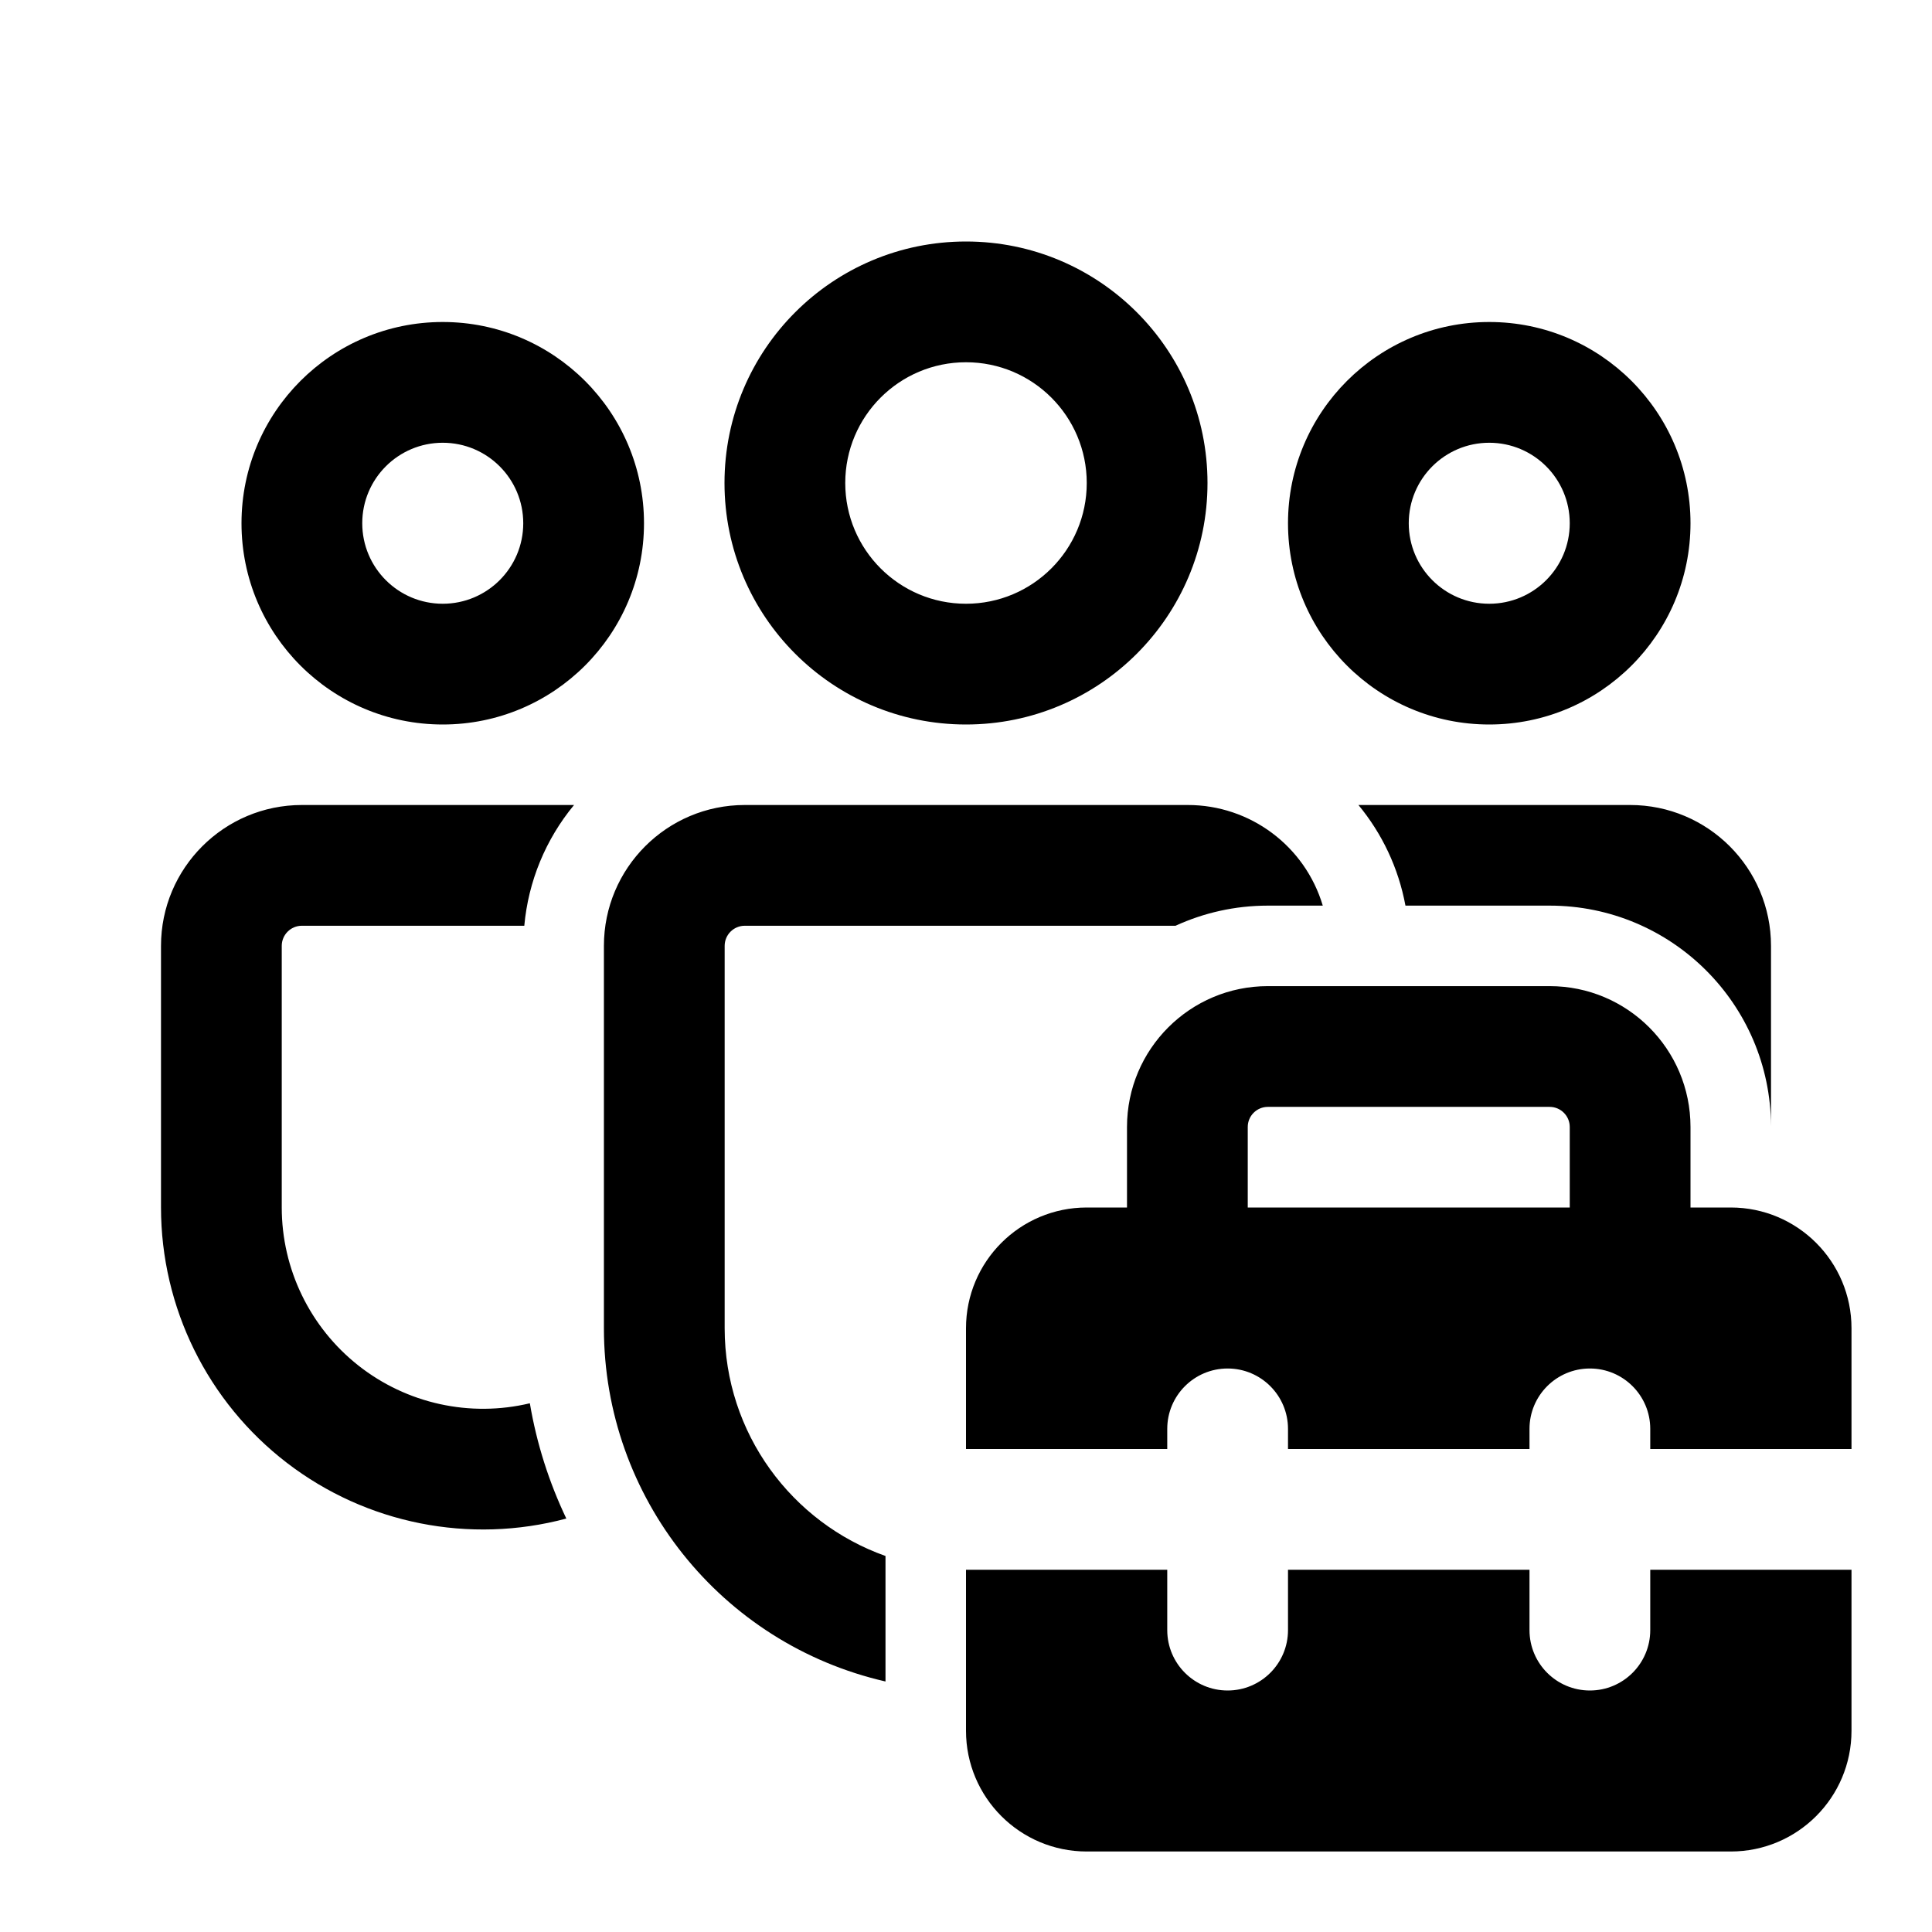
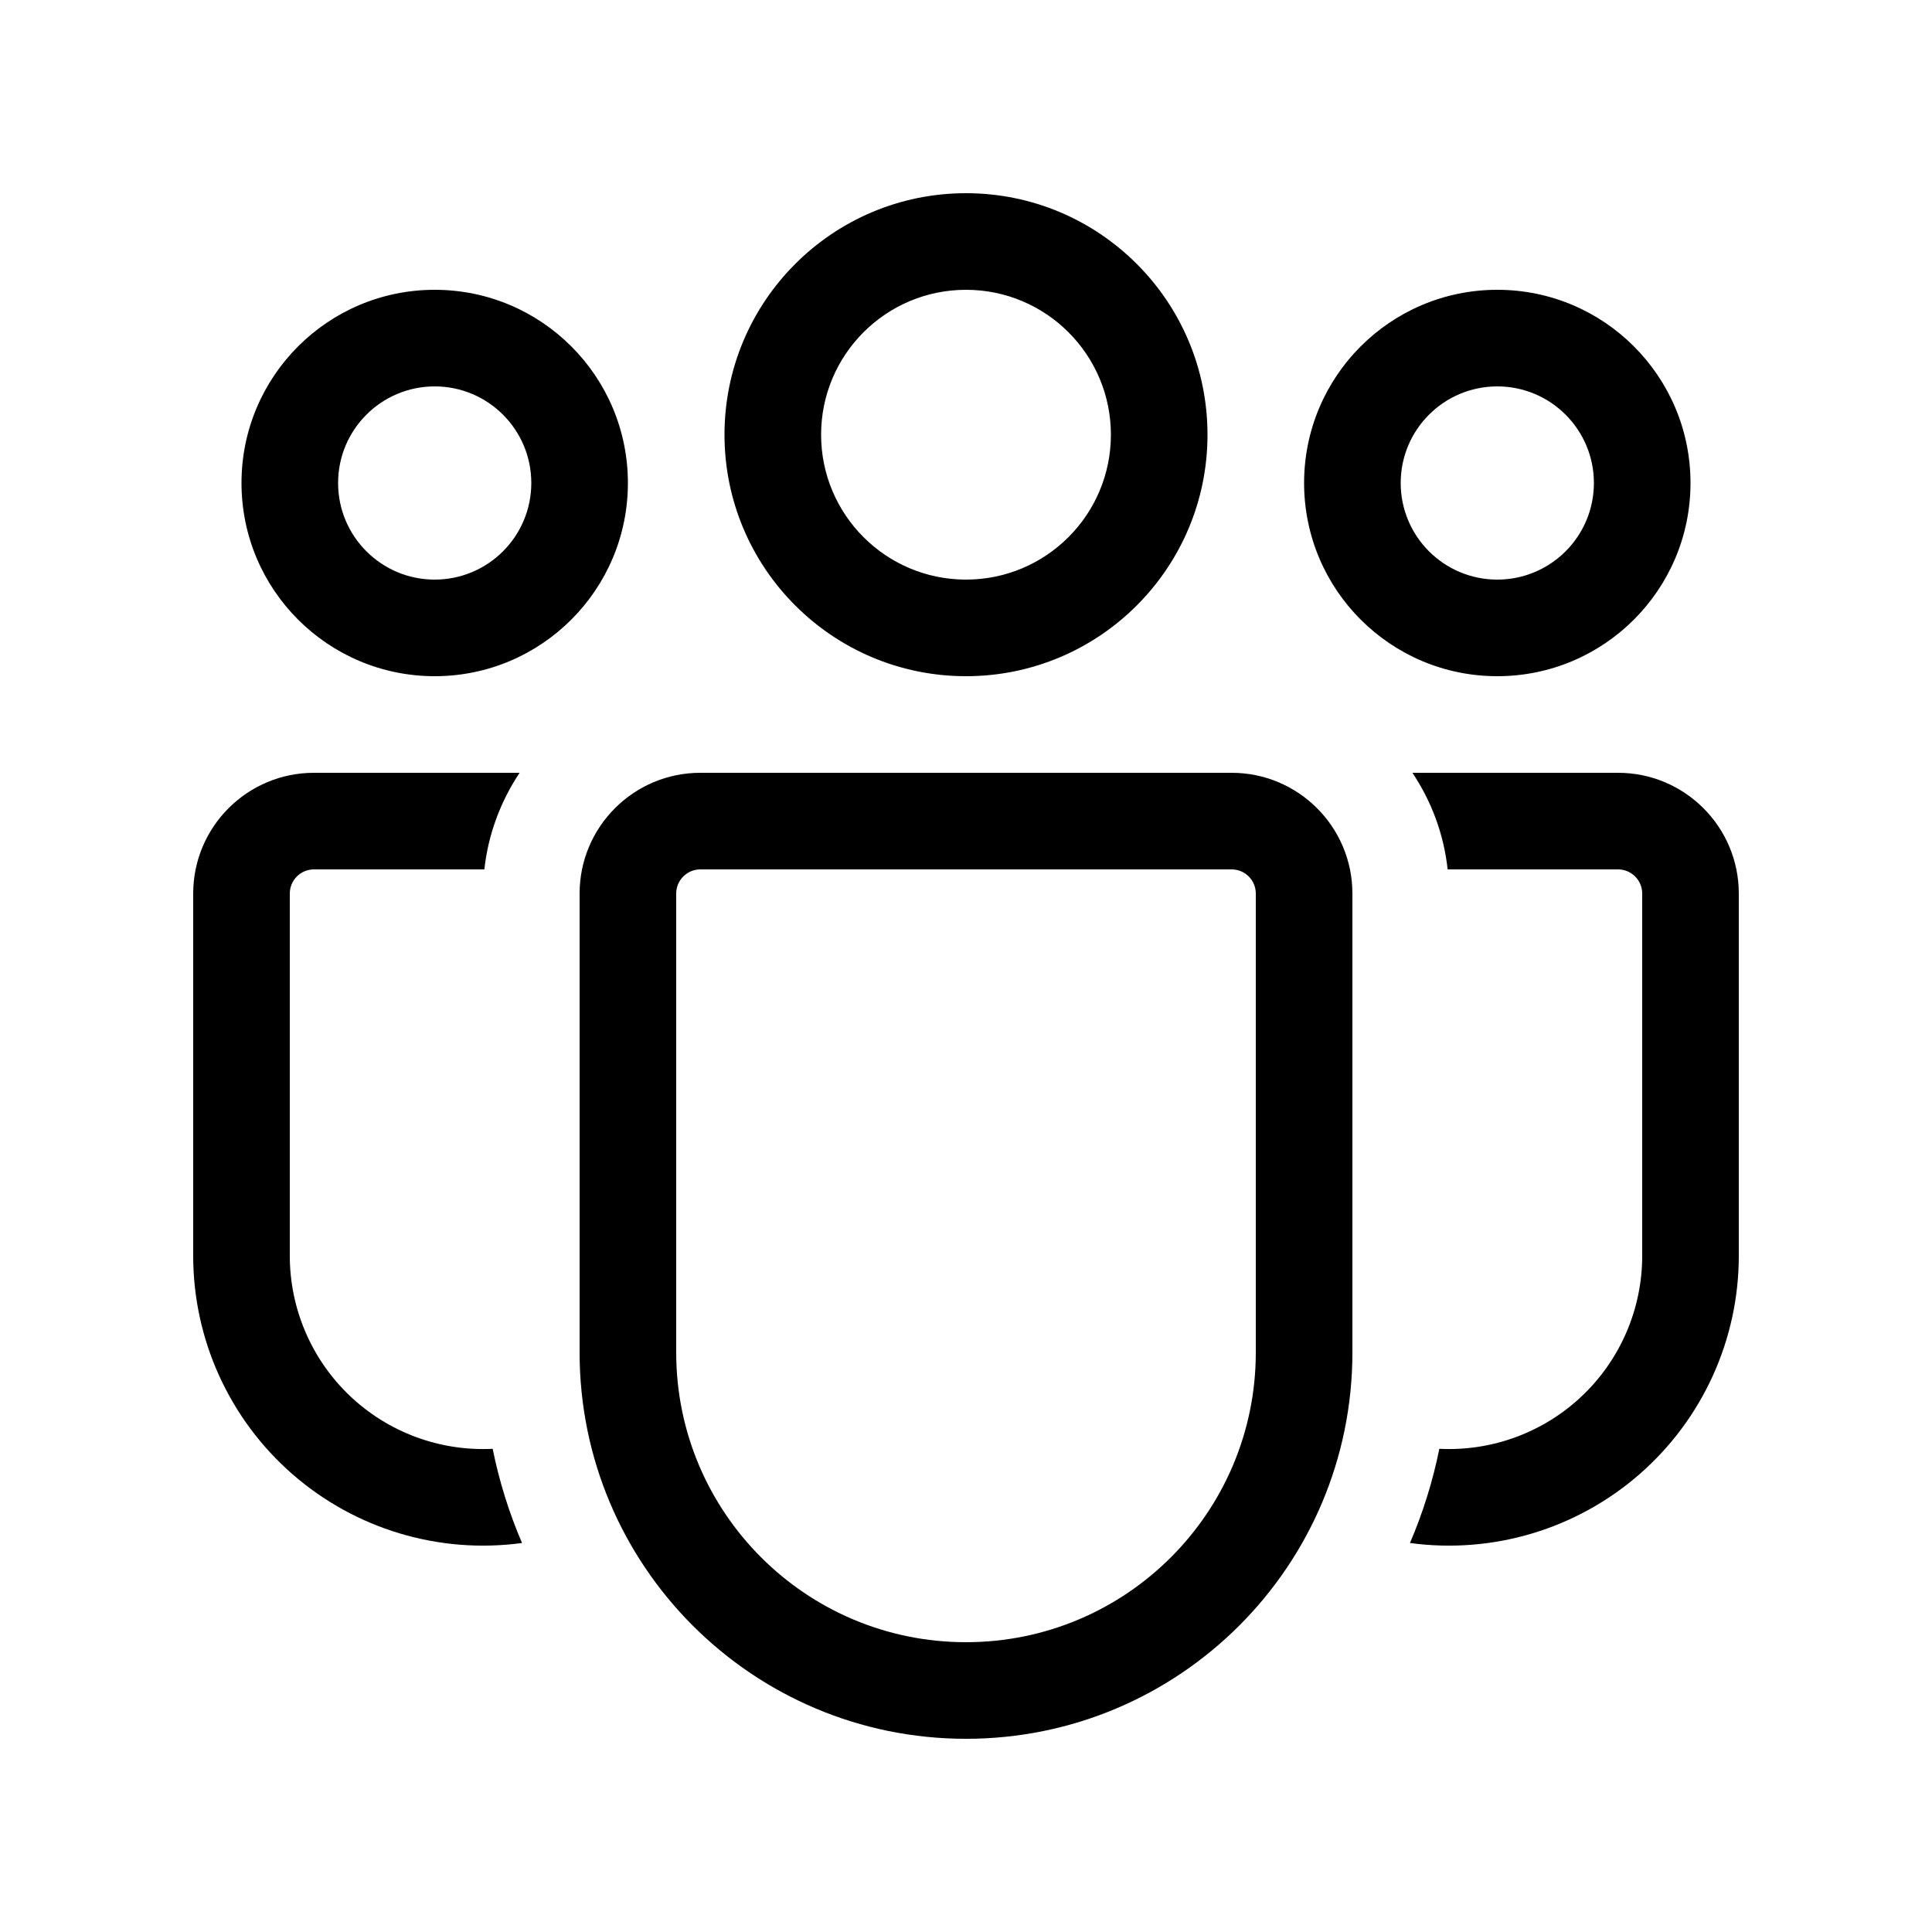
- <svg viewBox="0 0 24 24">
-   <path fill="currentColor" d="M14.754 10a1.75 1.75 0 0 1 1.678 1.25h-.682c-.41 0-.798.09-1.147.25H9.252a.25.25 0 0 0-.25.25v4.749c0 1.306.834 2.417 1.998 2.83v1.559a4.503 4.503 0 0 1-3.498-4.389V11.75c0-.966.783-1.75 1.75-1.75h5.502Zm4.496 1.25A2.75 2.75 0 0 1 22 13.988V11.75A1.75 1.75 0 0 0 20.25 10h-3.375c.292.353.497.78.584 1.25h1.791ZM3.75 10h3.381a2.738 2.738 0 0 0-.618 1.5H3.75a.25.25 0 0 0-.25.25v3.249a2.501 2.501 0 0 0 3.082 2.433c.085.504.24.985.453 1.432A4.001 4.001 0 0 1 2 14.999V11.75c0-.966.784-1.75 1.75-1.75ZM12 3a3 3 0 1 1 0 6a3 3 0 0 1 0-6Zm0 1.5a1.5 1.5 0 1 0 0 3a1.5 1.5 0 0 0 0-3Zm6.5-.5a2.5 2.5 0 1 1 0 5a2.5 2.5 0 0 1 0-5Zm0 1.5a1 1 0 1 0 0 2a1 1 0 0 0 0-2ZM5.5 4a2.5 2.5 0 1 1 0 5a2.5 2.5 0 0 1 0-5Zm0 1.5a1 1 0 1 0 0 2a1 1 0 0 0 0-2ZM14 15h-.5a1.5 1.5 0 0 0-1.5 1.5V18h2.5v-.25a.75.75 0 0 1 1.5 0V18h3v-.25a.75.75 0 0 1 1.5 0V18H23v-1.5a1.5 1.5 0 0 0-1.5-1.5H21v-1a1.75 1.75 0 0 0-1.75-1.75h-3.5A1.75 1.75 0 0 0 14 14v1Zm1.5-1a.25.25 0 0 1 .25-.25h3.5a.25.25 0 0 1 .25.25v1h-4v-1ZM12 21.5v-2h2.5v.75a.75.75 0 0 0 1.5 0v-.75h3v.75a.75.75 0 0 0 1.5 0v-.75H23v2a1.5 1.5 0 0 1-1.5 1.5h-8a1.5 1.5 0 0 1-1.5-1.5Z" />
+ <svg xmlns="http://www.w3.org/2000/svg" viewBox="0 0 20 20">
+   <path fill="currentColor" d="M10 3a1.5 1.5 0 1 0 0 3a1.5 1.5 0 0 0 0-3ZM7.5 4.5a2.5 2.5 0 1 1 5 0a2.5 2.5 0 0 1-5 0Zm8-.5a1 1 0 1 0 0 2a1 1 0 0 0 0-2Zm-2 1a2 2 0 1 1 4 0a2 2 0 0 1-4 0Zm-10 0a1 1 0 1 1 2 0a1 1 0 0 1-2 0Zm1-2a2 2 0 1 0 0 4a2 2 0 0 0 0-4Zm.6 11.998A2 2 0 0 1 3 13V9.25A.25.25 0 0 1 3.25 9h1.764c.04-.367.17-.708.365-1H3.25C2.56 8 2 8.56 2 9.25V13a3 3 0 0 0 3.404 2.973a4.963 4.963 0 0 1-.304-.975Zm9.496.975A3 3 0 0 0 18 13V9.25C18 8.56 17.44 8 16.75 8h-2.129c.196.292.325.633.365 1h1.764a.25.25 0 0 1 .25.25V13a2 2 0 0 1-2.1 1.998a4.966 4.966 0 0 1-.304.975ZM7.25 8C6.56 8 6 8.56 6 9.25V14a4 4 0 0 0 8 0V9.25C14 8.56 13.44 8 12.75 8h-5.5ZM7 9.25A.25.25 0 0 1 7.25 9h5.5a.25.25 0 0 1 .25.25V14a3 3 0 1 1-6 0V9.25Z" />
</svg>
